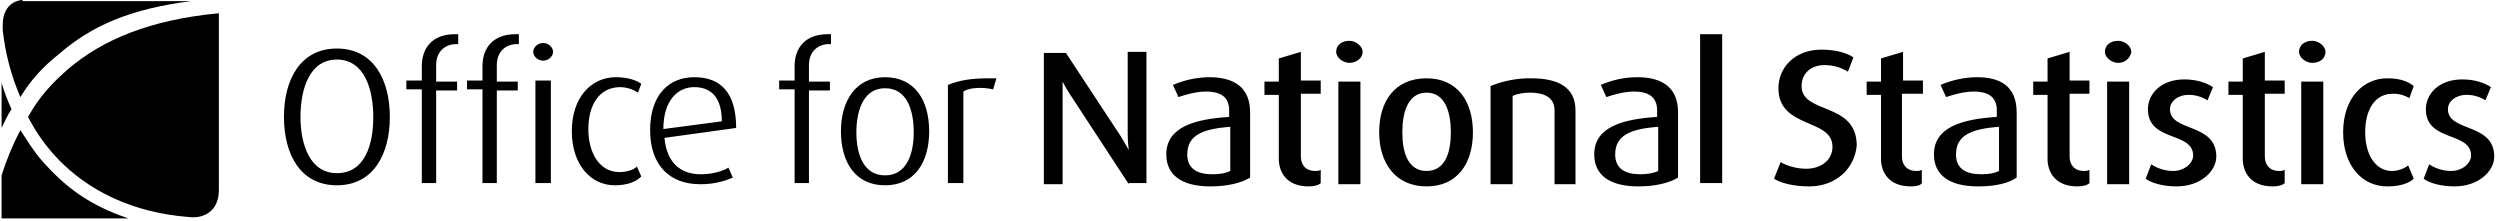
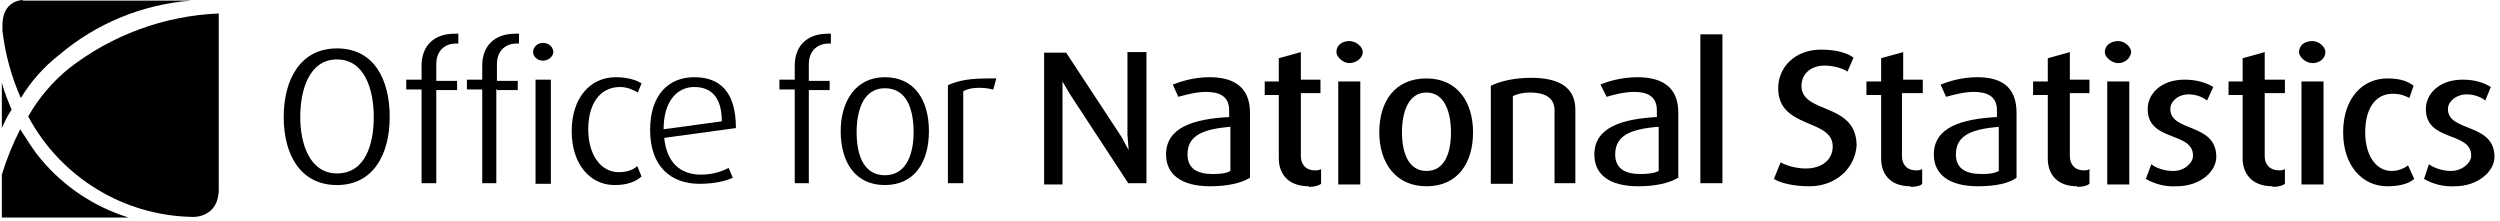
- <svg xmlns="http://www.w3.org/2000/svg" width="408" height="36">
-   <g fill-rule="nonzero" fill="#000">
-     <path d="M54.98 30.24c-5.94 0-8.64-5.04-8.64-11.16s2.7-11.16 8.64-11.16 8.64 5.04 8.64 11.16-2.7 11.16-8.64 11.16zm0-20.52c-4.5 0-5.94 4.86-5.94 9.36 0 4.32 1.44 9.18 5.94 9.18 4.68 0 5.94-4.86 5.94-9.18 0-4.5-1.44-9.36-5.94-9.36zM71.18 14.58v15.3h-2.34v-15.3h-2.52v-1.44h2.52V10.8c0-3.06 1.8-5.22 5.4-5.22h.54V7.2h-.36c-1.62 0-3.24 1.08-3.24 3.42v2.7h3.42v1.44h-3.42v-.18zM81.08 14.58v15.3h-2.34v-15.3h-2.52v-1.44h2.52V10.8c0-3.06 1.8-5.22 5.4-5.22h.54V7.2h-.36c-1.62 0-3.24 1.08-3.24 3.42v2.7h3.42v1.44h-3.42v-.18zM88.64 9.9c-.9 0-1.62-.72-1.62-1.44s.72-1.44 1.62-1.44c.9 0 1.62.72 1.62 1.44s-.72 1.44-1.62 1.44zm-1.26 19.98V13.14h2.52v16.74h-2.52zM100.34 30.24c-3.96 0-7.02-3.42-7.02-8.82s3.06-8.82 7.2-8.82c1.98 0 3.42.54 4.14 1.08l-.54 1.44a5.43 5.43 0 0 0-2.88-.9c-3.42 0-5.22 2.88-5.22 6.84 0 4.14 1.98 7.02 5.04 7.02 1.26 0 2.34-.36 2.88-.9l.72 1.62c-.9.9-2.34 1.44-4.32 1.44zM108.44 22.5c.36 3.96 2.52 5.94 5.94 5.94 1.98 0 3.6-.54 4.5-1.08l.72 1.62a12.86 12.86 0 0 1-5.4 1.08c-4.68 0-8.1-2.88-8.1-8.82 0-5.76 3.06-8.64 7.2-8.64 4.32 0 6.84 2.52 6.84 8.28l-11.7 1.62zm4.86-8.28c-2.7 0-5.04 2.16-5.04 6.84l9.54-1.26c0-3.96-1.8-5.58-4.5-5.58zM132.02 14.58v15.3h-2.34v-15.3h-2.52v-1.44h2.52V10.8c0-3.06 1.8-5.22 5.4-5.22h.54V7.2h-.36c-1.62 0-3.24 1.08-3.24 3.42v2.7h3.42v1.44h-3.42v-.18zM144.44 30.24c-4.86 0-7.2-3.78-7.2-8.82 0-4.86 2.34-8.82 7.2-8.82s7.2 3.78 7.2 8.82c0 5.04-2.34 8.82-7.2 8.82zm0-15.84c-3.6 0-4.68 3.78-4.68 7.2 0 3.42 1.08 7.02 4.68 7.02 3.6 0 4.68-3.6 4.68-7.02 0-3.6-1.08-7.2-4.68-7.2zM162.08 14.58c-1.62-.36-3.78-.36-4.86.36v14.94h-2.52V13.86c1.8-.72 3.6-1.08 6.66-1.08h1.26l-.54 1.8zM184.22 30.06l-9.54-14.58c-.72-1.08-1.26-2.16-1.26-2.16V30.06h-3.06V8.64h3.6l9 13.68c.72 1.26 1.26 2.16 1.26 2.16s-.18-1.26-.18-2.52V8.46h3.06v21.42h-2.88v.18zM197.54 30.42c-4.86 0-7.2-1.98-7.2-5.22 0-4.5 4.68-5.76 10.26-6.12V18c0-2.34-1.62-3.06-3.78-3.06-1.62 0-3.42.54-4.5.9l-.9-1.98a15.42 15.42 0 0 1 5.94-1.26c3.78 0 6.66 1.44 6.66 5.76v10.62c-1.44.9-3.78 1.44-6.48 1.44zm3.06-9.72c-4.14.36-6.84 1.26-6.84 4.5 0 2.34 1.62 3.24 4.14 3.24 1.26 0 2.16-.18 2.88-.54v-7.2h-.18zM213.56 30.42c-3.6 0-4.86-2.34-4.86-4.5V15.48h-2.34v-2.16h2.34V9.54l3.6-1.08v4.68h3.24v2.16h-3.24v10.26c0 1.26.72 2.34 2.34 2.34.36 0 .54 0 .9-.18v2.16c-.36.36-1.08.54-1.98.54zM220.22 10.26c-1.08 0-2.16-.9-2.16-1.8 0-1.08.9-1.8 2.16-1.8 1.08 0 2.16.9 2.16 1.8 0 1.08-1.08 1.8-2.16 1.8zm-1.8 19.8V13.32h3.6v16.74h-3.6zM232.82 30.42c-5.04 0-7.74-3.78-7.74-8.82 0-5.04 2.52-8.82 7.74-8.82 5.04 0 7.56 3.78 7.56 8.82 0 5.04-2.52 8.82-7.56 8.82zm0-15.3c-3.06 0-3.96 3.24-3.96 6.48s.9 6.3 3.96 6.3 3.96-3.06 3.96-6.3c0-3.24-.9-6.48-3.96-6.48zM253.7 30.06V18c0-2.16-1.8-2.88-3.96-2.88-1.08 0-2.16.18-2.88.54v14.4h-3.6V14.04a16.86 16.86 0 0 1 6.66-1.26c4.32 0 7.2 1.44 7.2 5.22v12.06h-3.42zM267.38 30.42c-4.86 0-7.2-1.98-7.2-5.22 0-4.5 4.68-5.76 10.26-6.12V18c0-2.34-1.62-3.06-3.78-3.06-1.62 0-3.42.54-4.5.9l-.9-1.98a14.64 14.64 0 0 1 5.94-1.26c3.78 0 6.66 1.44 6.66 5.76v10.62c-1.44.9-3.78 1.44-6.48 1.44zm3.06-9.72c-4.14.36-6.84 1.26-6.84 4.5 0 2.34 1.62 3.24 4.14 3.24 1.08 0 2.16-.18 2.88-.54v-7.2h-.18zM277.46 30.06V5.58h3.6V29.88h-3.6zM295.28 30.42c-2.52 0-4.68-.54-5.76-1.26l1.08-2.7c.9.54 2.52 1.08 4.14 1.08 2.52 0 4.32-1.44 4.32-3.6 0-4.68-8.82-2.88-8.82-9.54 0-3.42 2.7-6.3 7.02-6.3 2.34 0 4.14.54 5.22 1.26l-.9 2.34a7.24 7.24 0 0 0-3.78-1.08c-2.34 0-3.78 1.44-3.78 3.42 0 4.68 9 2.52 9 9.72-.36 3.78-3.42 6.66-7.74 6.66zM311.84 30.42c-3.6 0-4.86-2.34-4.86-4.5V15.48h-2.34v-2.16h2.34V9.54l3.6-1.08v4.68h3.24v2.16h-3.42v10.26c0 1.26.72 2.34 2.34 2.34.36 0 .54 0 .9-.18v2.16c-.18.36-.9.54-1.8.54zM322.82 30.42c-4.86 0-7.2-1.98-7.2-5.22 0-4.5 4.68-5.76 10.26-6.12V18c0-2.34-1.62-3.06-3.78-3.06-1.62 0-3.42.54-4.5.9l-.9-1.98a15.42 15.42 0 0 1 5.94-1.26c3.78 0 6.48 1.44 6.48 5.76v10.62c-1.26.9-3.42 1.44-6.3 1.44zm3.24-9.72c-4.14.36-6.84 1.26-6.84 4.5 0 2.34 1.62 3.24 4.14 3.24 1.26 0 2.16-.18 2.88-.54v-7.2h-.18zM339.02 30.42c-3.6 0-4.86-2.34-4.86-4.5V15.48h-2.34v-2.16h2.34V9.54l3.6-1.08v4.68H341v2.16h-3.24v10.26c0 1.26.72 2.34 2.34 2.34.36 0 .54 0 .9-.18v2.16c-.36.36-1.08.54-1.98.54zM345.68 10.26c-1.08 0-2.16-.9-2.16-1.8 0-1.08.9-1.8 2.16-1.8 1.08 0 2.16.9 2.16 1.8a2.14 2.14 0 0 1-2.16 1.8zm-1.8 19.8V13.32h3.6v16.74h-3.6zM355.22 30.42c-2.16 0-4.14-.54-5.04-1.26l.9-2.34a6.57 6.57 0 0 0 3.6 1.08c1.8 0 3.24-1.26 3.24-2.52 0-3.96-7.38-2.16-7.38-7.56 0-2.52 2.16-4.86 5.94-4.86 1.98 0 3.6.54 4.68 1.26l-.9 2.16a5.6 5.6 0 0 0-3.06-.9c-1.8 0-3.06 1.08-3.06 2.34 0 3.78 7.56 2.16 7.56 7.74 0 2.34-2.52 4.86-6.48 4.86zM370.88 30.42c-3.6 0-4.86-2.34-4.86-4.5V15.48h-2.34v-2.16h2.34V9.54l3.6-1.08v4.68h3.24v2.16h-3.24v10.26c0 1.26.72 2.34 2.34 2.34.36 0 .54 0 .9-.18v2.16c-.36.36-1.08.54-1.98.54zM377.36 10.26c-1.08 0-2.16-.9-2.16-1.8 0-1.08.9-1.8 2.16-1.8 1.08 0 2.16.9 2.16 1.8 0 1.08-.9 1.8-2.16 1.8zm-1.8 19.8V13.32h3.6v16.74h-3.6zM389.6 30.42c-4.14 0-7.2-3.42-7.2-8.82 0-5.58 3.24-8.82 7.2-8.82 2.16 0 3.42.54 4.32 1.26l-.72 1.98a4.86 4.86 0 0 0-2.7-.72c-2.88 0-4.5 2.52-4.5 6.3s1.8 6.3 4.32 6.3c1.08 0 1.98-.36 2.7-.9l.9 2.16c-.72.72-2.16 1.26-4.32 1.26zM400.58 30.42c-2.16 0-4.14-.54-5.04-1.26l.9-2.34a6.57 6.57 0 0 0 3.6 1.08c1.8 0 3.24-1.26 3.24-2.52 0-3.96-7.38-2.16-7.38-7.56 0-2.52 2.16-4.86 5.94-4.86 1.98 0 3.6.54 4.68 1.26l-.9 2.16a5.6 5.6 0 0 0-3.06-.9c-1.8 0-3.06 1.08-3.06 2.34 0 3.78 7.56 2.16 7.56 7.74 0 2.34-2.52 4.86-6.48 4.86z" />
-     <g>
-       <path d="M.26 20.88c.54-1.08.9-1.98 1.62-3.06A30.65 30.65 0 0 1 .26 13.5v7.38zM3.68 0S.44 0 .44 4.14v.72a38.02 38.02 0 0 0 2.88 10.98c1.8-2.88 3.6-4.86 6.3-7.02 5.4-4.68 11.7-7.38 21.6-8.64H3.68V0z" />
-       <path d="M35.72 2.16c-11.34 1.08-18.9 4.32-24.48 9-2.88 2.52-4.86 4.68-6.66 7.92C8.9 27.54 17.72 34.56 31.4 35.46h.18s4.14.18 4.14-4.5V2.16c.18 0 0 0 0 0zM6.74 26.1c-1.26-1.44-2.34-3.24-3.42-4.86a45.3 45.3 0 0 0-3.06 7.38v7.02h20.7c-6.48-2.16-10.44-5.22-14.22-9.54z" />
+ <svg xmlns="http://www.w3.org/2000/svg" viewBox="0 0 408 36">
+   <g fill="#000" fill-rule="evenodd">
+     <path d="M55 30.2c-6 0-8.7-5-8.7-11.1S49 7.9 55 7.9c6 0 8.6 5 8.6 11.2 0 6.1-2.7 11.1-8.6 11.1zm0-20.5c-4.5 0-6 4.9-6 9.4 0 4.3 1.5 9.2 6 9.2 4.7 0 6-4.9 6-9.2 0-4.5-1.5-9.4-6-9.4z" fill-rule="nonzero" />
+     <path d="M71.2 14.6v15.3h-2.4V14.6h-2.5V13h2.5v-2.3c0-3 1.8-5.2 5.4-5.2h.6v1.6h-.4c-1.6 0-3.2 1-3.2 3.4v2.7h3.4v1.5h-3.4v-.2zM81 14.6v15.3h-2.3V14.6h-2.5V13h2.5v-2.3c0-3 1.8-5.2 5.4-5.2h.6v1.6h-.4c-1.6 0-3.2 1-3.2 3.4v2.7h3.4v1.5h-3.4v-.2z" />
+     <path d="M88.6 9.9c-.9 0-1.6-.7-1.6-1.4 0-.8.7-1.5 1.6-1.5 1 0 1.7.7 1.7 1.5 0 .7-.8 1.4-1.7 1.4zm-1.2 20V13h2.5V30h-2.5z" fill-rule="nonzero" />
+     <path d="M100.3 30.2c-4 0-7-3.4-7-8.8s3-8.8 7.2-8.8c2 0 3.4.5 4.2 1l-.6 1.5c-.5-.3-1.6-.9-2.9-.9-3.4 0-5.2 2.9-5.2 6.9 0 4.1 2 7 5 7 1.3 0 2.4-.4 3-1l.7 1.7c-1 .9-2.4 1.4-4.4 1.4z" />
+     <path d="M108.4 22.5c.4 4 2.6 6 6 6 2 0 3.6-.6 4.5-1.1l.7 1.6c-1 .5-3 1-5.4 1-4.7 0-8.1-2.8-8.1-8.8 0-5.7 3-8.6 7.2-8.6 4.3 0 6.8 2.5 6.8 8.3l-11.7 1.6zm4.9-8.3c-2.7 0-5 2.2-5 6.9l9.5-1.3c0-4-1.8-5.6-4.5-5.6z" fill-rule="nonzero" />
+     <path d="M132 14.6v15.3h-2.3V14.6h-2.5V13h2.5v-2.3c0-3 1.8-5.2 5.4-5.2h.5v1.6h-.3c-1.7 0-3.3 1-3.3 3.4v2.7h3.4v1.5H132v-.2z" />
+     <path d="M144.4 30.2c-4.8 0-7.2-3.7-7.2-8.8 0-4.8 2.4-8.8 7.2-8.8 4.9 0 7.2 3.8 7.2 8.8 0 5-2.3 8.8-7.2 8.8zm0-15.8c-3.6 0-4.6 3.8-4.6 7.2 0 3.4 1 7 4.6 7 3.6 0 4.7-3.6 4.7-7 0-3.6-1-7.2-4.7-7.2z" fill-rule="nonzero" />
+     <path d="M162 14.6c-1.5-.4-3.7-.4-4.8.3v15h-2.5v-16c1.8-.8 3.6-1.1 6.7-1.1h1.2l-.5 1.8zM184.2 30l-9.5-14.5-1.3-2.2v16.8h-3V8.6h3.6l9 13.7 1.2 2.2-.2-2.5V8.5h3.1v21.4h-2.9v.2z" />
+     <path d="M197.5 30.4c-4.8 0-7.2-2-7.2-5.2 0-4.5 4.7-5.8 10.3-6.1V18c0-2.3-1.6-3-3.8-3-1.6 0-3.4.5-4.5.8l-.9-2c1.3-.5 3.4-1.2 6-1.2 3.7 0 6.6 1.4 6.6 5.8V29c-1.4.9-3.8 1.4-6.5 1.4zm3.1-9.7c-4.1.4-6.8 1.3-6.8 4.5 0 2.3 1.6 3.2 4.1 3.2 1.3 0 2.2-.1 2.9-.5v-7.2h-.2z" fill-rule="nonzero" />
+     <path d="M213.6 30.4c-3.6 0-4.9-2.3-4.9-4.5V15.5h-2.3v-2.2h2.3V9.5l3.6-1V13h3.2v2.2h-3.2v10.3c0 1.2.7 2.3 2.3 2.3.4 0 .6 0 1-.2V30c-.4.3-1.1.5-2 .5z" />
+     <path d="M220.2 10.3c-1 0-2.1-1-2.1-1.8 0-1.1.9-1.8 2.1-1.8 1.1 0 2.2.9 2.2 1.8 0 1-1.1 1.8-2.2 1.8zM218.4 30V13.3h3.6v16.8h-3.6zM232.8 30.4c-5 0-7.7-3.8-7.7-8.8 0-5 2.5-8.8 7.7-8.8 5 0 7.6 3.8 7.6 8.8 0 5-2.5 8.8-7.6 8.8zm0-15.3c-3 0-4 3.3-4 6.5s1 6.3 4 6.3 4-3 4-6.3c0-3.2-1-6.5-4-6.5z" fill-rule="nonzero" />
+     <path d="M253.7 30V18c0-2.2-1.8-2.9-4-2.9-1 0-2.1.2-2.8.6V30h-3.6V14c1.6-.8 4-1.3 6.6-1.3 4.3 0 7.2 1.4 7.2 5.2v12h-3.4z" />
+     <path d="M267.4 30.4c-4.9 0-7.2-2-7.2-5.2 0-4.5 4.7-5.8 10.2-6.1V18c0-2.3-1.6-3-3.7-3-1.7 0-3.5.5-4.5.8l-1-2c1.1-.5 3.5-1.2 6-1.2 3.8 0 6.7 1.4 6.7 5.8V29c-1.5.9-3.8 1.4-6.5 1.4zm3-9.7c-4.1.4-6.8 1.3-6.8 4.5 0 2.3 1.6 3.2 4.1 3.2 1.1 0 2.2-.1 3-.5v-7.2h-.3z" fill-rule="nonzero" />
+     <path d="M277.5 30.1V5.6h3.6v24.3h-3.6zM295.3 30.4c-2.5 0-4.7-.5-5.8-1.2l1.1-2.7c.9.5 2.5 1 4.1 1 2.6 0 4.4-1.4 4.4-3.6 0-4.6-8.9-2.8-8.9-9.5 0-3.4 2.7-6.3 7-6.3 2.4 0 4.2.5 5.3 1.3l-1 2.3c-.6-.5-2.3-1-3.7-1-2.3 0-3.8 1.4-3.8 3.3 0 4.7 9 2.6 9 9.8-.3 3.7-3.4 6.6-7.7 6.6zM311.8 30.4c-3.6 0-4.8-2.3-4.8-4.5V15.5h-2.4v-2.2h2.4V9.5l3.6-1V13h3.2v2.2h-3.4v10.3c0 1.2.7 2.3 2.3 2.3.4 0 .6 0 1-.2V30c-.2.3-1 .5-1.9.5z" />
+     <path d="M322.8 30.4c-4.8 0-7.2-2-7.2-5.2 0-4.5 4.7-5.8 10.3-6.1V18c0-2.3-1.6-3-3.8-3-1.6 0-3.4.5-4.5.8l-.9-2c1.3-.5 3.4-1.2 6-1.2 3.7 0 6.4 1.4 6.4 5.8V29c-1.2.9-3.4 1.4-6.3 1.4zm3.3-9.7c-4.2.4-6.9 1.3-6.9 4.5 0 2.3 1.6 3.2 4.2 3.2 1.2 0 2.1-.1 2.8-.5v-7.2h-.1z" fill-rule="nonzero" />
+     <path d="M339 30.4c-3.6 0-4.8-2.3-4.8-4.5V15.5h-2.4v-2.2h2.4V9.5l3.6-1V13h3.2v2.2h-3.2v10.3c0 1.2.7 2.3 2.3 2.3.4 0 .5 0 .9-.2V30c-.4.3-1 .5-2 .5z" />
+     <path d="M345.7 10.3c-1.1 0-2.2-1-2.2-1.8 0-1.1 1-1.8 2.2-1.8 1 0 2.1.9 2.1 1.8-.1 1-1 1.8-2.1 1.8zM343.9 30V13.3h3.6v16.8h-3.6z" fill-rule="nonzero" />
+     <path d="M355.2 30.4a9 9 0 0 1-5-1.2l.9-2.4c.7.6 2.1 1.1 3.6 1.1 1.8 0 3.2-1.3 3.2-2.5 0-4-7.4-2.2-7.4-7.6 0-2.5 2.2-4.8 6-4.8 2 0 3.6.5 4.7 1.2l-1 2.2c-.5-.4-1.6-1-3-1-1.8 0-3 1.2-3 2.4 0 3.8 7.5 2.2 7.5 7.8 0 2.3-2.5 4.8-6.5 4.8zM370.9 30.4c-3.6 0-4.9-2.3-4.9-4.5V15.5h-2.3v-2.2h2.3V9.5l3.6-1V13h3.3v2.2h-3.3v10.3c0 1.2.7 2.3 2.4 2.3.3 0 .5 0 .9-.2V30c-.4.3-1.1.5-2 .5z" />
+     <path d="M377.4 10.3c-1.1 0-2.2-1-2.2-1.8 0-1.1.9-1.8 2.2-1.8 1 0 2.1.9 2.1 1.8 0 1-.9 1.8-2.1 1.8zM375.6 30V13.3h3.6v16.8h-3.6z" fill-rule="nonzero" />
+     <path d="M389.6 30.4c-4.1 0-7.2-3.4-7.2-8.8 0-5.6 3.2-8.8 7.2-8.8 2.2 0 3.4.5 4.3 1.2l-.7 2c-.5-.3-1.4-.7-2.7-.7-2.9 0-4.5 2.5-4.5 6.3s1.8 6.3 4.3 6.3c1.1 0 2-.4 2.7-.9l1 2.2c-.8.7-2.2 1.2-4.4 1.2zM400.6 30.4a9 9 0 0 1-5-1.2l.8-2.4c.8.6 2.2 1.1 3.6 1.1 1.8 0 3.3-1.3 3.3-2.5 0-4-7.4-2.2-7.4-7.6 0-2.5 2.2-4.8 6-4.8 2 0 3.5.5 4.6 1.2l-.9 2.2c-.5-.4-1.6-1-3-1-1.8 0-3.1 1.2-3.1 2.4 0 3.8 7.6 2.2 7.6 7.8 0 2.3-2.6 4.8-6.5 4.8z" />
+     <g fill-rule="nonzero">
+       <path d="M.3 20.9c.5-1.1.9-2 1.6-3-.7-1.7-1.1-2.6-1.6-4.4v7.4zM3.7 0S.4 0 .4 4.1V5a38 38 0 0 0 3 11 26 26 0 0 1 6.2-7A37.8 37.8 0 0 1 31.2.1H3.7V0z" />
+       <path d="M35.7 2.2a42.7 42.7 0 0 0-24.5 9A28 28 0 0 0 4.6 19a31 31 0 0 0 26.8 16.4h.2s4.1.1 4.1-4.5V2.2c.2 0 0 0 0 0zM6.7 26c-1.2-1.4-2.3-3.2-3.4-4.9a45.3 45.3 0 0 0-3 7.4v7H21a30.2 30.2 0 0 1-14.3-9.5z" />
    </g>
  </g>
</svg>
